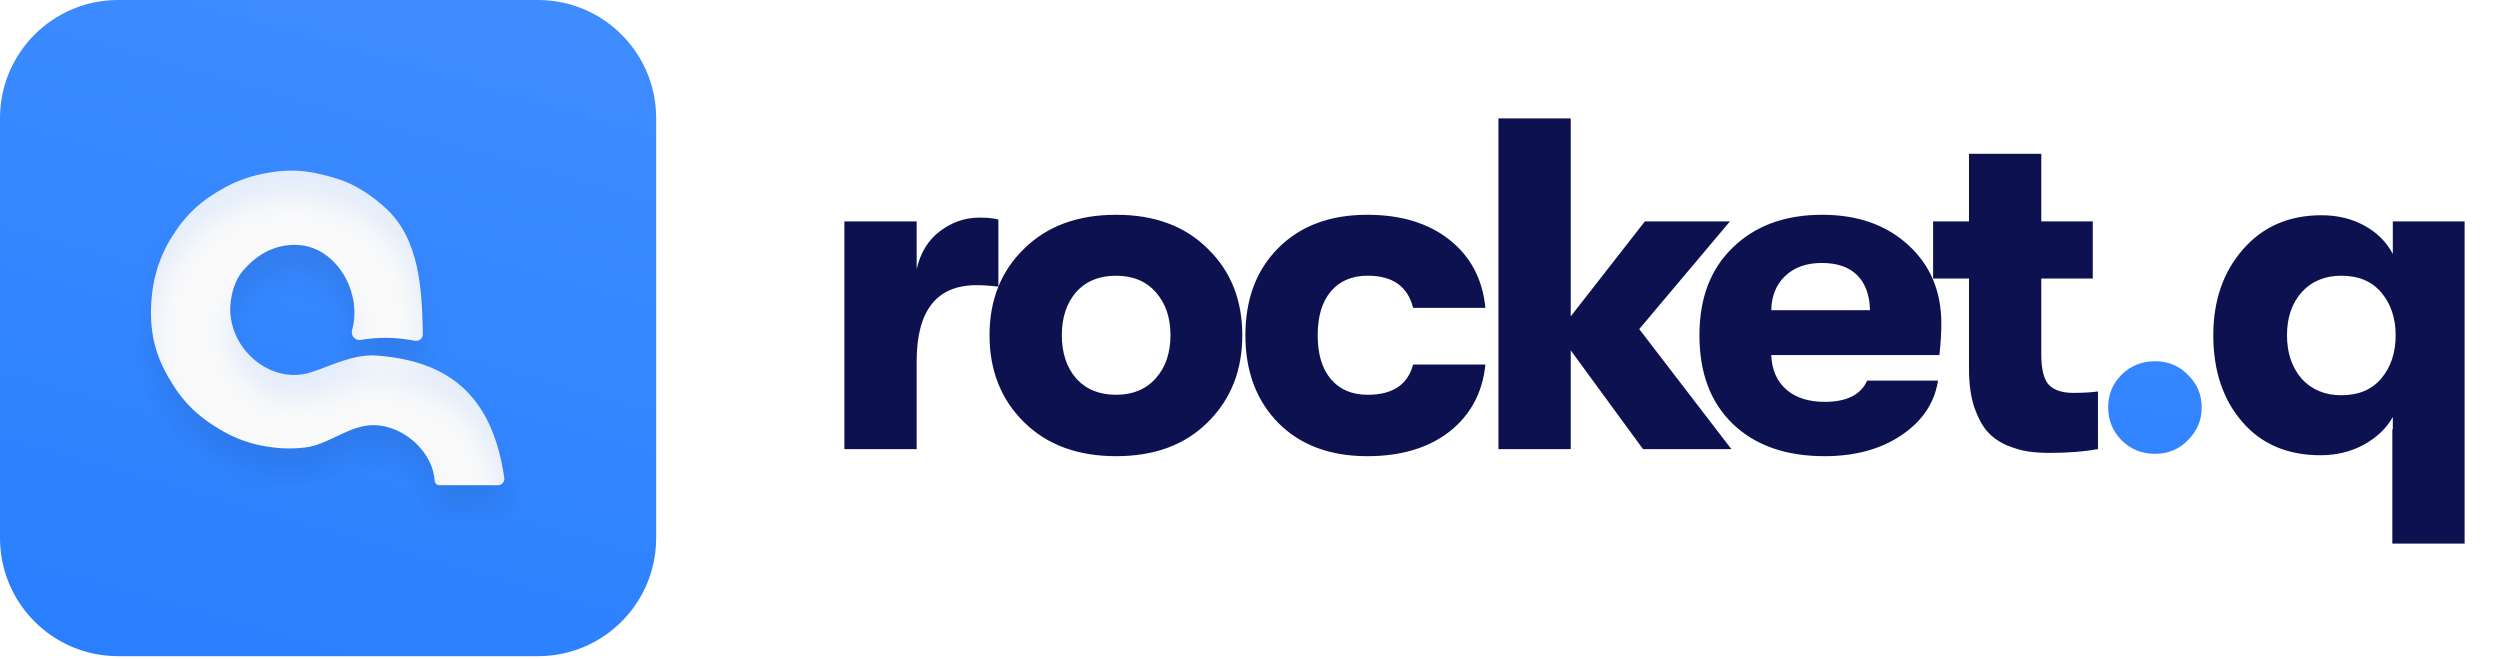
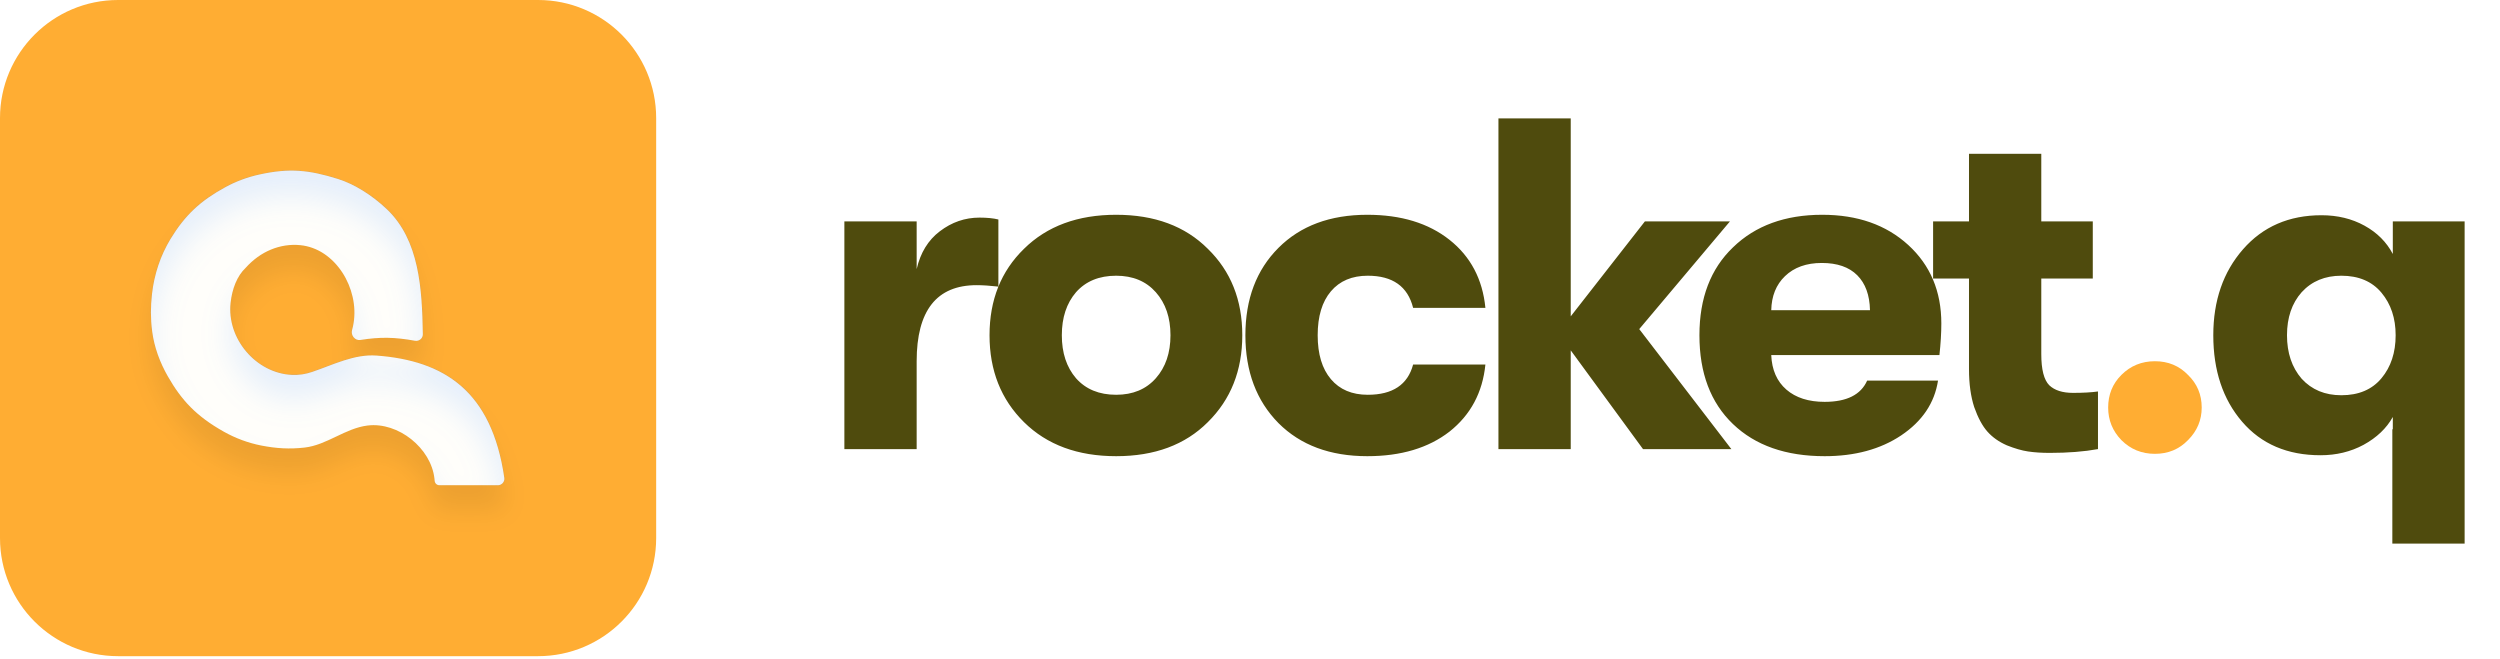
<svg xmlns="http://www.w3.org/2000/svg" width="167" height="44" viewBox="0 0 167 44" fill="none">
-   <path d="M56.404 30V14.789H61.233V17.976C61.485 16.882 62.001 16.04 62.779 15.451C63.578 14.841 64.462 14.536 65.43 14.536C65.935 14.536 66.356 14.578 66.692 14.662V19.144C66.124 19.081 65.64 19.049 65.24 19.049C62.569 19.049 61.233 20.743 61.233 24.13V30H56.404ZM80.681 28.201C79.167 29.716 77.126 30.473 74.559 30.473C71.992 30.473 69.941 29.716 68.405 28.201C66.869 26.686 66.101 24.751 66.101 22.394C66.101 20.038 66.869 18.113 68.405 16.619C69.941 15.104 71.992 14.347 74.559 14.347C77.126 14.347 79.167 15.104 80.681 16.619C82.217 18.113 82.985 20.038 82.985 22.394C82.985 24.751 82.217 26.686 80.681 28.201ZM74.559 26.371C75.674 26.371 76.558 26.003 77.21 25.266C77.862 24.53 78.188 23.573 78.188 22.394C78.188 21.216 77.862 20.259 77.21 19.522C76.558 18.786 75.674 18.418 74.559 18.418C73.423 18.418 72.529 18.786 71.877 19.522C71.245 20.259 70.93 21.216 70.93 22.394C70.93 23.573 71.245 24.53 71.877 25.266C72.529 26.003 73.423 26.371 74.559 26.371ZM91.335 30.473C88.852 30.473 86.874 29.737 85.402 28.264C83.929 26.77 83.192 24.814 83.192 22.394C83.192 19.975 83.929 18.029 85.402 16.556C86.874 15.083 88.852 14.347 91.335 14.347C93.586 14.347 95.416 14.904 96.826 16.019C98.236 17.134 99.035 18.649 99.225 20.564H94.396C94.038 19.133 93.028 18.418 91.366 18.418C90.314 18.418 89.494 18.765 88.905 19.459C88.316 20.154 88.021 21.132 88.021 22.394C88.021 23.657 88.316 24.635 88.905 25.329C89.494 26.024 90.314 26.371 91.366 26.371C93.028 26.371 94.038 25.697 94.396 24.351H99.225C99.035 26.223 98.236 27.717 96.826 28.832C95.416 29.926 93.586 30.473 91.335 30.473ZM115.655 30H109.753L104.925 23.404V30H100.096V7.909H104.925V21.132L109.879 14.789H115.56L109.501 21.984L115.655 30ZM129.681 21.605C129.681 22.236 129.639 22.941 129.554 23.72H118.319C118.361 24.709 118.698 25.477 119.329 26.024C119.96 26.571 120.813 26.844 121.886 26.844C123.358 26.844 124.305 26.371 124.726 25.424H129.46C129.228 26.918 128.408 28.138 126.998 29.085C125.61 30.011 123.905 30.473 121.886 30.473C119.298 30.473 117.257 29.758 115.763 28.327C114.269 26.897 113.522 24.919 113.522 22.394C113.522 19.912 114.269 17.955 115.763 16.524C117.257 15.073 119.245 14.347 121.728 14.347C124.084 14.347 125.999 15.02 127.472 16.366C128.944 17.713 129.681 19.459 129.681 21.605ZM118.319 20.722H124.915C124.894 19.712 124.61 18.933 124.063 18.386C123.516 17.839 122.727 17.566 121.696 17.566C120.665 17.566 119.845 17.86 119.235 18.449C118.646 19.017 118.34 19.775 118.319 20.722ZM138.472 26.244C139.145 26.244 139.703 26.213 140.145 26.15V30C139.219 30.168 138.146 30.253 136.926 30.253C136.379 30.253 135.895 30.221 135.474 30.158C135.053 30.095 134.58 29.958 134.054 29.747C133.528 29.516 133.097 29.211 132.76 28.832C132.423 28.454 132.129 27.907 131.876 27.191C131.645 26.476 131.529 25.634 131.529 24.666V18.607H129.131V14.789H131.529V10.276H136.358V14.789H139.798V18.607H136.358V23.657C136.358 24.688 136.536 25.382 136.894 25.739C137.252 26.076 137.778 26.244 138.472 26.244ZM159.84 14.789H164.637V36.312H159.808V28.674H159.84V27.854C159.419 28.611 158.767 29.232 157.883 29.716C157.021 30.179 156.063 30.41 155.011 30.41C152.802 30.41 151.056 29.663 149.773 28.17C148.489 26.676 147.848 24.751 147.848 22.394C147.848 20.08 148.51 18.165 149.836 16.651C151.161 15.136 152.908 14.378 155.075 14.378C156.148 14.378 157.105 14.61 157.946 15.073C158.788 15.535 159.419 16.167 159.84 16.966V14.789ZM156.4 26.402C157.557 26.402 158.451 26.024 159.083 25.266C159.714 24.509 160.029 23.551 160.029 22.394C160.029 21.258 159.714 20.311 159.083 19.554C158.451 18.797 157.557 18.418 156.4 18.418C155.306 18.418 154.422 18.786 153.749 19.522C153.097 20.259 152.771 21.216 152.771 22.394C152.771 23.573 153.097 24.54 153.749 25.298C154.422 26.034 155.306 26.402 156.4 26.402Z" fill="#0D114F" />
-   <path d="M146.158 29.4C145.569 30.011 144.833 30.316 143.949 30.316C143.066 30.316 142.319 30.011 141.709 29.4C141.12 28.79 140.825 28.064 140.825 27.223C140.825 26.36 141.12 25.634 141.709 25.045C142.319 24.435 143.066 24.13 143.949 24.13C144.833 24.13 145.569 24.435 146.158 25.045C146.769 25.634 147.074 26.36 147.074 27.223C147.074 28.064 146.769 28.79 146.158 29.4Z" fill="url(#paint0_linear_10902_622)" />
+   <path d="M56.404 30V14.789H61.233V17.976C61.485 16.882 62.001 16.04 62.779 15.451C63.578 14.841 64.462 14.536 65.43 14.536C65.935 14.536 66.356 14.578 66.692 14.662V19.144C66.124 19.081 65.64 19.049 65.24 19.049C62.569 19.049 61.233 20.743 61.233 24.13V30H56.404ZM80.681 28.201C79.167 29.716 77.126 30.473 74.559 30.473C71.992 30.473 69.941 29.716 68.405 28.201C66.869 26.686 66.101 24.751 66.101 22.394C66.101 20.038 66.869 18.113 68.405 16.619C69.941 15.104 71.992 14.347 74.559 14.347C77.126 14.347 79.167 15.104 80.681 16.619C82.217 18.113 82.985 20.038 82.985 22.394C82.985 24.751 82.217 26.686 80.681 28.201ZM74.559 26.371C75.674 26.371 76.558 26.003 77.21 25.266C77.862 24.53 78.188 23.573 78.188 22.394C78.188 21.216 77.862 20.259 77.21 19.522C76.558 18.786 75.674 18.418 74.559 18.418C73.423 18.418 72.529 18.786 71.877 19.522C71.245 20.259 70.93 21.216 70.93 22.394C70.93 23.573 71.245 24.53 71.877 25.266C72.529 26.003 73.423 26.371 74.559 26.371ZM91.335 30.473C88.852 30.473 86.874 29.737 85.402 28.264C83.929 26.77 83.192 24.814 83.192 22.394C83.192 19.975 83.929 18.029 85.402 16.556C86.874 15.083 88.852 14.347 91.335 14.347C93.586 14.347 95.416 14.904 96.826 16.019C98.236 17.134 99.035 18.649 99.225 20.564H94.396C94.038 19.133 93.028 18.418 91.366 18.418C90.314 18.418 89.494 18.765 88.905 19.459C88.316 20.154 88.021 21.132 88.021 22.394C88.021 23.657 88.316 24.635 88.905 25.329C89.494 26.024 90.314 26.371 91.366 26.371C93.028 26.371 94.038 25.697 94.396 24.351H99.225C99.035 26.223 98.236 27.717 96.826 28.832C95.416 29.926 93.586 30.473 91.335 30.473ZM115.655 30H109.753L104.925 23.404V30H100.096V7.909H104.925V21.132L109.879 14.789H115.56L109.501 21.984L115.655 30ZM129.681 21.605C129.681 22.236 129.639 22.941 129.554 23.72H118.319C118.361 24.709 118.698 25.477 119.329 26.024C119.96 26.571 120.813 26.844 121.886 26.844C123.358 26.844 124.305 26.371 124.726 25.424H129.46C129.228 26.918 128.408 28.138 126.998 29.085C125.61 30.011 123.905 30.473 121.886 30.473C119.298 30.473 117.257 29.758 115.763 28.327C114.269 26.897 113.522 24.919 113.522 22.394C113.522 19.912 114.269 17.955 115.763 16.524C117.257 15.073 119.245 14.347 121.728 14.347C124.084 14.347 125.999 15.02 127.472 16.366C128.944 17.713 129.681 19.459 129.681 21.605ZM118.319 20.722H124.915C124.894 19.712 124.61 18.933 124.063 18.386C123.516 17.839 122.727 17.566 121.696 17.566C120.665 17.566 119.845 17.86 119.235 18.449C118.646 19.017 118.34 19.775 118.319 20.722ZM138.472 26.244C139.145 26.244 139.703 26.213 140.145 26.15V30C139.219 30.168 138.146 30.253 136.926 30.253C136.379 30.253 135.895 30.221 135.474 30.158C135.053 30.095 134.58 29.958 134.054 29.747C133.528 29.516 133.097 29.211 132.76 28.832C132.423 28.454 132.129 27.907 131.876 27.191C131.645 26.476 131.529 25.634 131.529 24.666V18.607H129.131V14.789H131.529V10.276H136.358V14.789H139.798V18.607H136.358V23.657C136.358 24.688 136.536 25.382 136.894 25.739C137.252 26.076 137.778 26.244 138.472 26.244ZM159.84 14.789H164.637V36.312H159.808V28.674H159.84V27.854C159.419 28.611 158.767 29.232 157.883 29.716C157.021 30.179 156.063 30.41 155.011 30.41C152.802 30.41 151.056 29.663 149.773 28.17C148.489 26.676 147.848 24.751 147.848 22.394C147.848 20.08 148.51 18.165 149.836 16.651C151.161 15.136 152.908 14.378 155.075 14.378C156.148 14.378 157.105 14.61 157.946 15.073C158.788 15.535 159.419 16.167 159.84 16.966V14.789ZM156.4 26.402C157.557 26.402 158.451 26.024 159.083 25.266C159.714 24.509 160.029 23.551 160.029 22.394C160.029 21.258 159.714 20.311 159.083 19.554C158.451 18.797 157.557 18.418 156.4 18.418C155.306 18.418 154.422 18.786 153.749 19.522C153.097 20.259 152.771 21.216 152.771 22.394C152.771 23.573 153.097 24.54 153.749 25.298C154.422 26.034 155.306 26.402 156.4 26.402Z" fill="#4f4b0d" />
+   <path d="M146.158 29.4C145.569 30.011 144.833 30.316 143.949 30.316C143.066 30.316 142.319 30.011 141.709 29.4C141.12 28.79 140.825 28.064 140.825 27.223C140.825 26.36 141.12 25.634 141.709 25.045C142.319 24.435 143.066 24.13 143.949 24.13C144.833 24.13 145.569 24.435 146.158 25.045C146.769 25.634 147.074 26.36 147.074 27.223C147.074 28.064 146.769 28.79 146.158 29.4Z" fill="#ffad33" />
  <rect width="43.832" height="43.832" rx="7.89" fill="url(#paint1_linear_10902_622)" />
  <g filter="url(#filter0_di_10902_622)">
-     <path d="M33.258 32.413H29.349C29.185 32.413 29.051 32.285 29.036 32.123C29.032 32.071 29.027 32.021 29.021 31.973C28.797 29.93 26.598 28.175 24.558 28.424C23.069 28.605 21.835 29.729 20.345 29.898C19.339 30.011 18.462 29.959 17.46 29.763C16.581 29.591 15.733 29.276 14.952 28.837C13.113 27.804 12.126 26.741 11.211 25.139C10.681 24.211 10.303 23.196 10.165 22.137C10.052 21.26 10.059 20.488 10.154 19.637C10.3 18.338 10.717 17.073 11.396 15.956C12.35 14.388 13.382 13.413 15.062 12.5C15.773 12.113 16.539 11.831 17.33 11.657C19.332 11.217 20.629 11.346 22.576 11.956C23.659 12.296 24.836 13.023 25.836 13.972C28.024 16.048 28.191 19.306 28.246 22.322C28.252 22.601 27.996 22.812 27.721 22.763C26.37 22.518 25.398 22.499 24.07 22.71C23.714 22.766 23.421 22.398 23.517 22.051C23.559 21.9 23.592 21.752 23.616 21.606C24.009 19.271 22.411 16.606 20.055 16.376C18.718 16.246 17.394 16.792 16.414 17.886C15.829 18.438 15.505 19.303 15.403 20.226C15.138 22.617 17.094 24.93 19.497 25.044C19.956 25.066 20.398 24.999 20.851 24.846C22.276 24.363 23.665 23.64 25.166 23.753C29.681 24.093 32.852 26.129 33.687 31.922C33.724 32.181 33.52 32.413 33.258 32.413Z" fill="#FAFAFA" />
+     <path d="M33.258 32.413H29.349C29.185 32.413 29.051 32.285 29.036 32.123C29.032 32.071 29.027 32.021 29.021 31.973C28.797 29.93 26.598 28.175 24.558 28.424C23.069 28.605 21.835 29.729 20.345 29.898C19.339 30.011 18.462 29.959 17.46 29.763C16.581 29.591 15.733 29.276 14.952 28.837C13.113 27.804 12.126 26.741 11.211 25.139C10.681 24.211 10.303 23.196 10.165 22.137C10.052 21.26 10.059 20.488 10.154 19.637C10.3 18.338 10.717 17.073 11.396 15.956C12.35 14.388 13.382 13.413 15.062 12.5C15.773 12.113 16.539 11.831 17.33 11.657C19.332 11.217 20.629 11.346 22.576 11.956C23.659 12.296 24.836 13.023 25.836 13.972C28.024 16.048 28.191 19.306 28.246 22.322C28.252 22.601 27.996 22.812 27.721 22.763C26.37 22.518 25.398 22.499 24.07 22.71C23.714 22.766 23.421 22.398 23.517 22.051C23.559 21.9 23.592 21.752 23.616 21.606C24.009 19.271 22.411 16.606 20.055 16.376C18.718 16.246 17.394 16.792 16.414 17.886C15.829 18.438 15.505 19.303 15.403 20.226C15.138 22.617 17.094 24.93 19.497 25.044C19.956 25.066 20.398 24.999 20.851 24.846C22.276 24.363 23.665 23.64 25.166 23.753C29.681 24.093 32.852 26.129 33.687 31.922C33.724 32.181 33.52 32.413 33.258 32.413Z" fill="#fffefa" />
  </g>
  <defs>
    <filter id="filter0_di_10902_622" x="8.449" y="11.396" width="26.874" height="24.282" filterUnits="userSpaceOnUse" color-interpolation-filters="sRGB">
      <feFlood flood-opacity="0" result="BackgroundImageFix" />
      <feColorMatrix in="SourceAlpha" type="matrix" values="0 0 0 0 0 0 0 0 0 0 0 0 0 0 0 0 0 0 127 0" result="hardAlpha" />
      <feOffset dy="1.632" />
      <feGaussianBlur stdDeviation="0.816" />
      <feColorMatrix type="matrix" values="0 0 0 0 0 0 0 0 0 0 0 0 0 0 0 0 0 0 0.07 0" />
      <feBlend mode="normal" in2="BackgroundImageFix" result="effect1_dropShadow_10902_622" />
      <feBlend mode="normal" in="SourceGraphic" in2="effect1_dropShadow_10902_622" result="shape" />
      <feColorMatrix in="SourceAlpha" type="matrix" values="0 0 0 0 0 0 0 0 0 0 0 0 0 0 0 0 0 0 127 0" result="hardAlpha" />
      <feOffset dy="1.632" />
      <feGaussianBlur stdDeviation="1.02" />
      <feComposite in2="hardAlpha" operator="arithmetic" k2="-1" k3="1" />
      <feColorMatrix type="matrix" values="0 0 0 0 0.22 0 0 0 0 0.533 0 0 0 0 1 0 0 0 0.13 0" />
      <feBlend mode="normal" in2="shape" result="effect2_innerShadow_10902_622" />
    </filter>
    <linearGradient id="paint0_linear_10902_622" x1="189.169" y1="-59.029" x2="177.57" y2="54.134" gradientUnits="userSpaceOnUse">
-       <stop stop-color="#5498FF" />
-       <stop offset="0.516" stop-color="#428EFF" />
-       <stop offset="1" stop-color="#297FFF" />
+       <stop stop-color="#ffad33" />
+       <stop offset="0.516" stop-color="#ffad33" />
+       <stop offset="1" stop-color="#ffad33" />
    </linearGradient>
    <linearGradient id="paint1_linear_10902_622" x1="52.463" y1="-66.308" x2="19.613" y2="48.538" gradientUnits="userSpaceOnUse">
-       <stop stop-color="#5498FF" />
-       <stop offset="0.516" stop-color="#428EFF" />
-       <stop offset="1" stop-color="#297FFF" />
+       <stop stop-color="#ffad33" />
+       <stop offset="0.516" stop-color="#ffad33" />
+       <stop offset="1" stop-color="#ffad33" />
    </linearGradient>
  </defs>
</svg>
